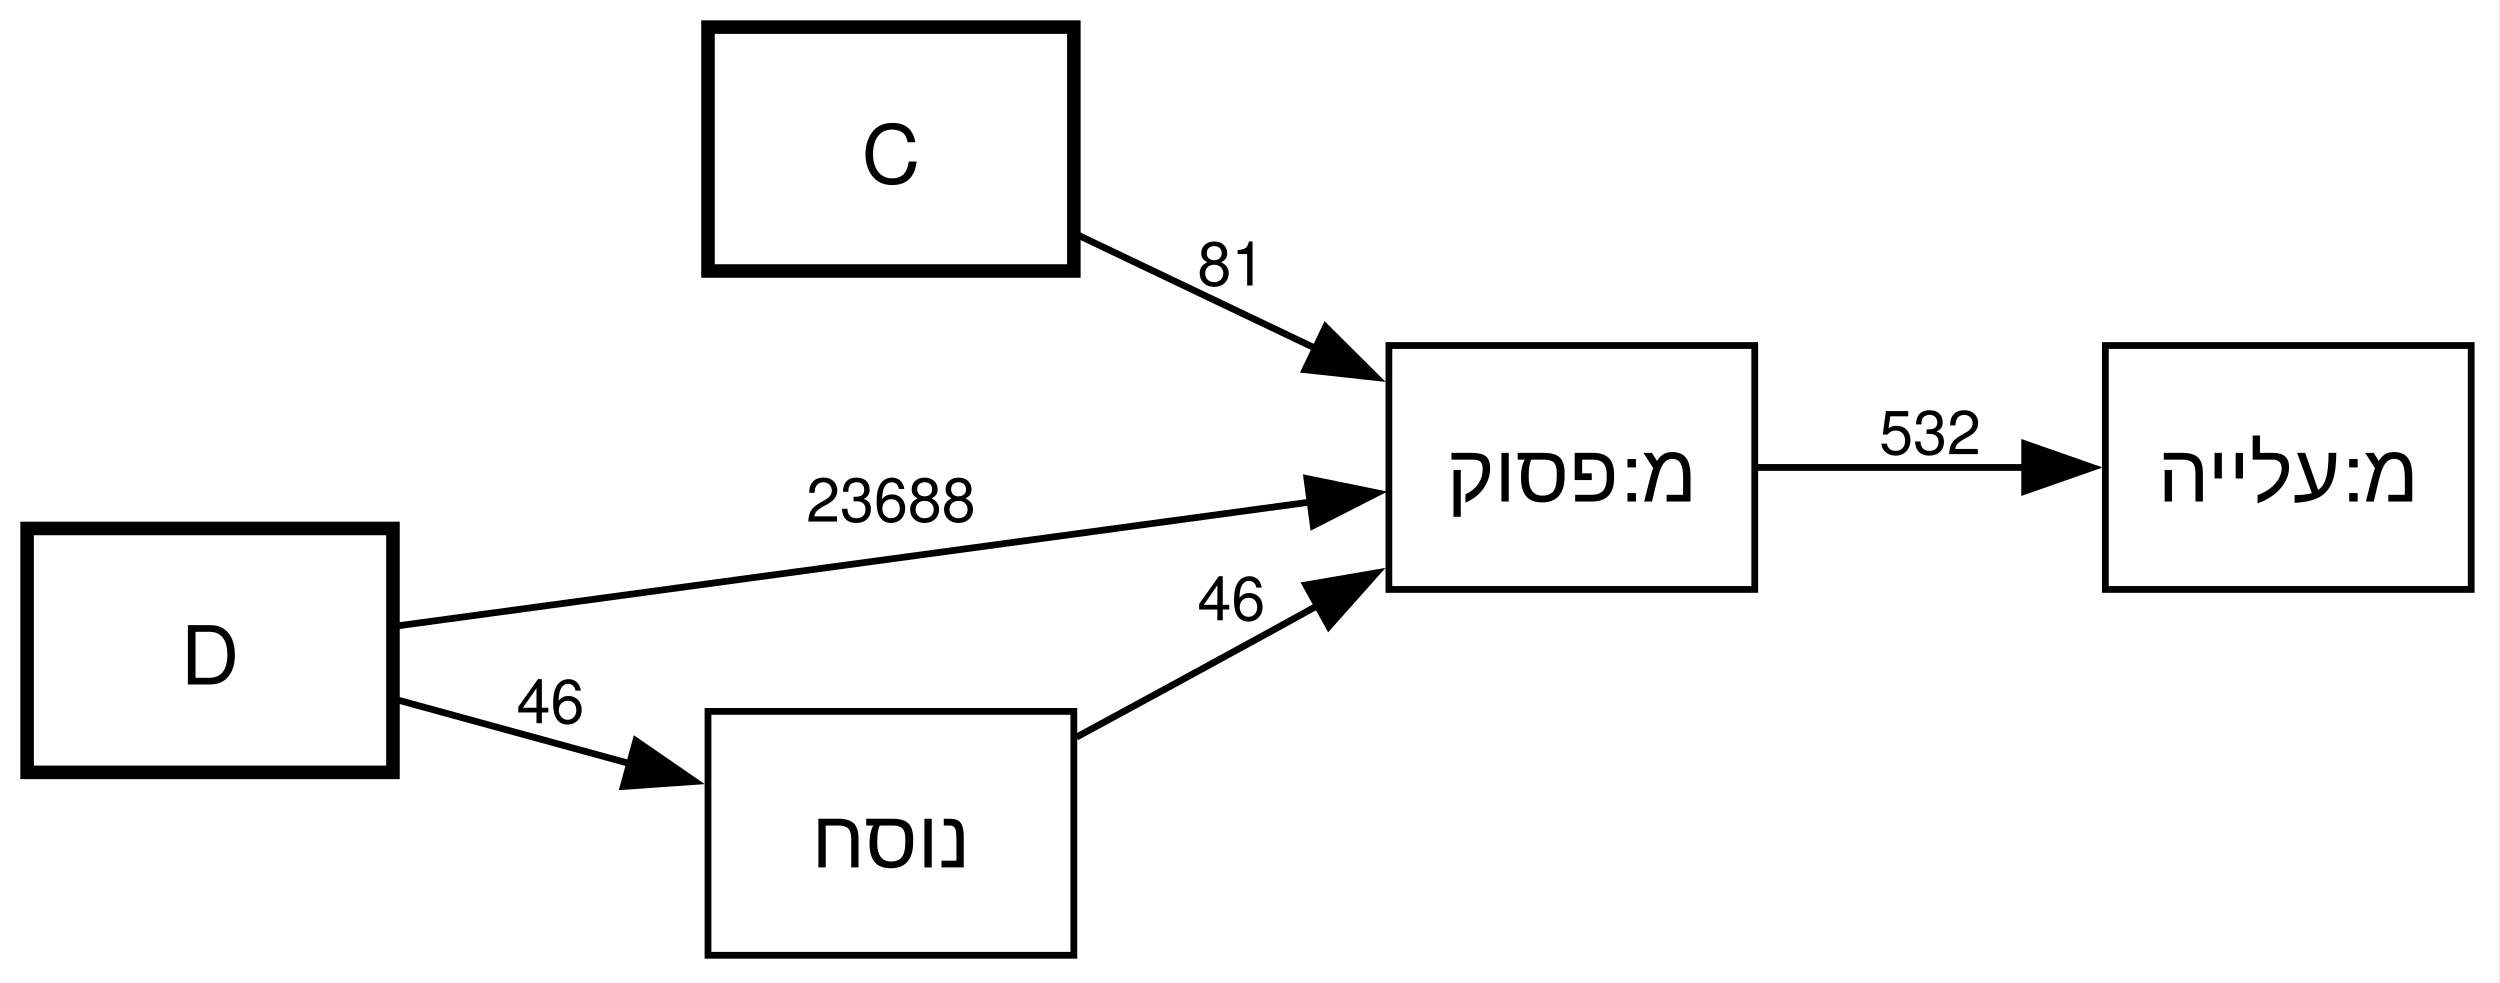
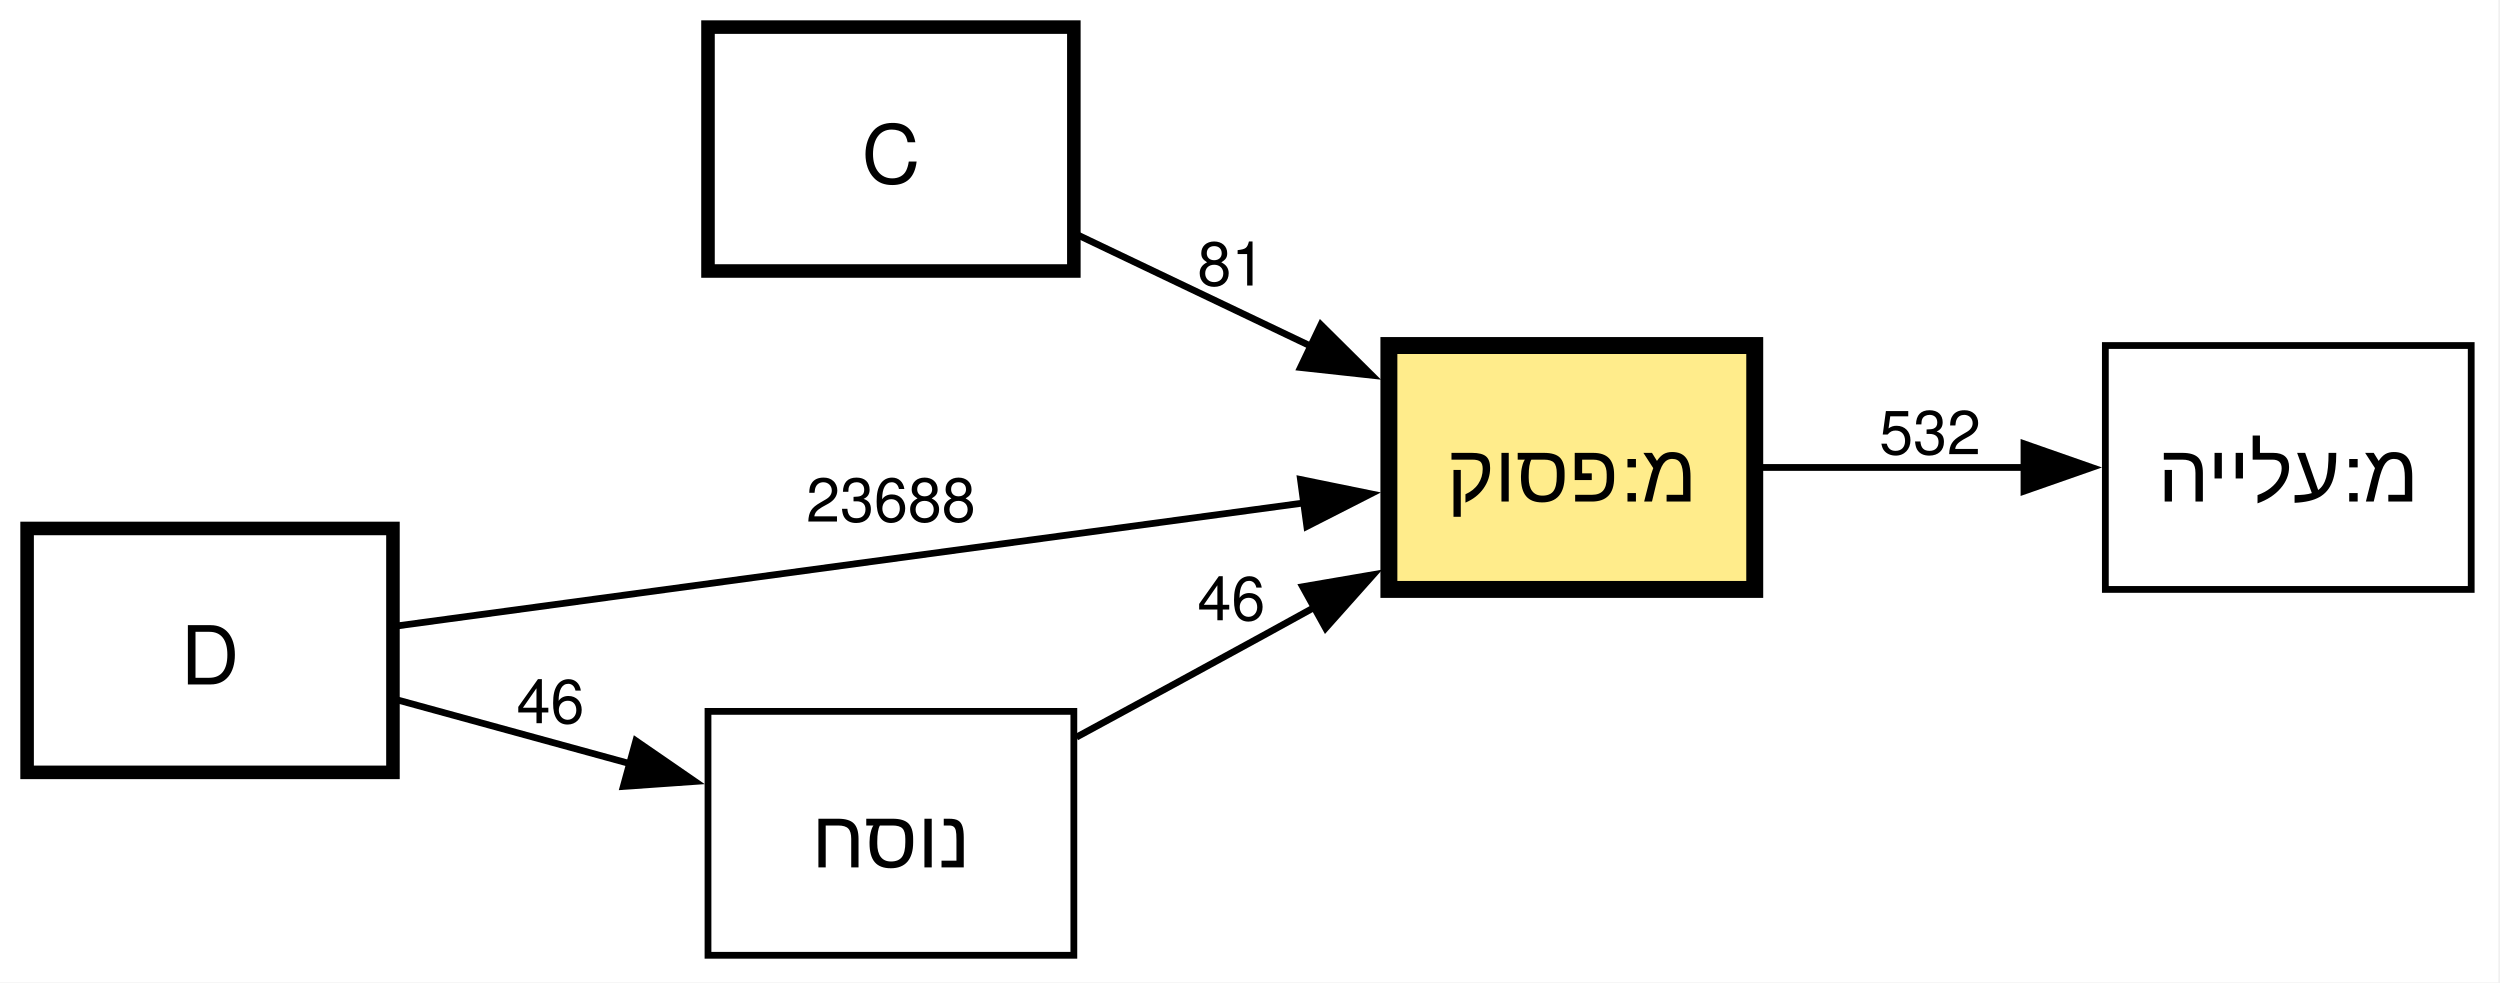
<svg xmlns="http://www.w3.org/2000/svg" width="369pt" height="145pt" viewBox="0.00 0.00 369.00 145.00">
  <g id="graph0" class="graph" transform="scale(1 1) rotate(0) translate(4 141)">
    <polygon fill="white" stroke="none" points="-4,4 -4,-141 364.75,-141 364.75,4 -4,4" />
    <g id="node1" class="node">
      <polygon fill="none" stroke="black" stroke-width="2" points="154.5,-137 100.5,-137 100.5,-101 154.5,-101 154.5,-137" />
      <text xml:space="preserve" text-anchor="middle" x="127.5" y="-113.97" font-family="SBL Hebrew,Helvetica" font-size="12.00">C</text>
    </g>
    <g id="node3" class="node">
-       <polygon fill="none" stroke="black" points="255,-90 201,-90 201,-54 255,-54 255,-90" />
+       <polygon fill="#ffec8b" stroke="black" stroke-width="2.5" points="255,-90 201,-90 201,-54 255,-54 255,-90" />
      <text xml:space="preserve" text-anchor="middle" x="228" y="-66.97" font-family="SBL Hebrew,Helvetica" font-size="12.00">מ:פסוק</text>
    </g>
    <g id="edge1" class="edge">
-       <path fill="none" stroke="black" d="M154.9,-106.4C165.83,-101.19 178.69,-95.05 190.5,-89.42" />
-       <polygon fill="black" stroke="black" points="191.65,-92.75 199.16,-85.28 188.63,-86.43 191.65,-92.75" />
+       <path fill="none" stroke="black" d="M154.9,-106.4C165.54,-101.33 178.02,-95.37 189.57,-89.86" />
+       <polygon fill="black" stroke="black" points="190.96,-93.07 198.48,-85.61 187.95,-86.76 190.96,-93.07" />
      <text xml:space="preserve" text-anchor="middle" x="177.75" y="-98.86" font-family="Helvetica,sans-Serif" font-size="9.00">81</text>
    </g>
    <g id="node2" class="node">
      <polygon fill="none" stroke="black" stroke-width="2" points="54,-63 0,-63 0,-27 54,-27 54,-63" />
      <text xml:space="preserve" text-anchor="middle" x="27" y="-39.98" font-family="SBL Hebrew,Helvetica" font-size="12.00">D</text>
    </g>
    <g id="edge2" class="edge">
-       <path fill="none" stroke="black" d="M54.43,-48.59C89.09,-53.29 150.12,-61.57 189.54,-66.92" />
-       <polygon fill="black" stroke="black" points="188.9,-70.36 199.28,-68.24 189.84,-63.43 188.9,-70.36" />
+       <path fill="none" stroke="black" d="M54.43,-48.59C88.8,-53.25 149.11,-61.43 188.55,-66.78" />
+       <polygon fill="black" stroke="black" points="187.95,-70.23 198.33,-68.11 188.89,-63.3 187.95,-70.23" />
      <text xml:space="preserve" text-anchor="middle" x="127.5" y="-64.01" font-family="Helvetica,sans-Serif" font-size="9.00">23688</text>
    </g>
    <g id="node4" class="node">
      <polygon fill="none" stroke="black" points="154.5,-36 100.5,-36 100.5,0 154.5,0 154.5,-36" />
      <text xml:space="preserve" text-anchor="middle" x="127.5" y="-12.97" font-family="SBL Hebrew,Helvetica" font-size="12.00">נוסח</text>
    </g>
    <g id="edge3" class="edge">
      <path fill="none" stroke="black" d="M54.4,-37.76C65.11,-34.83 77.67,-31.39 89.28,-28.2" />
      <polygon fill="black" stroke="black" points="89.85,-31.67 98.57,-25.66 88,-24.92 89.85,-31.67" />
      <text xml:space="preserve" text-anchor="middle" x="77.25" y="-34.26" font-family="Helvetica,sans-Serif" font-size="9.00">46</text>
    </g>
    <g id="node5" class="node">
      <polygon fill="none" stroke="black" points="360.75,-90 306.75,-90 306.75,-54 360.75,-54 360.75,-90" />
      <text xml:space="preserve" text-anchor="middle" x="333.75" y="-66.97" font-family="SBL Hebrew,Helvetica" font-size="12.00">מ:עלייה</text>
    </g>
    <g id="edge4" class="edge">
-       <path fill="none" stroke="black" d="M255.45,-72C267.52,-72 282.04,-72 295.21,-72" />
-       <polygon fill="black" stroke="black" points="294.84,-75.5 304.84,-72 294.84,-68.5 294.84,-75.5" />
+       <path fill="none" stroke="black" d="M255.99,-72C267.85,-72 281.98,-72 294.87,-72" />
+       <polygon fill="black" stroke="black" points="294.74,-75.5 304.74,-72 294.74,-68.5 294.74,-75.5" />
      <text xml:space="preserve" text-anchor="middle" x="280.88" y="-73.95" font-family="Helvetica,sans-Serif" font-size="9.00">532</text>
    </g>
    <g id="edge5" class="edge">
-       <path fill="none" stroke="black" d="M154.87,-32.19C163.81,-37.03 173.85,-42.48 183,-47.5 185.48,-48.86 188.04,-50.27 190.61,-51.69" />
-       <polygon fill="black" stroke="black" points="188.74,-54.66 199.18,-56.45 192.13,-48.53 188.74,-54.66" />
+       <path fill="none" stroke="black" d="M154.87,-32.19C163.81,-37.03 173.85,-42.48 183,-47.5 185.33,-48.78 187.72,-50.1 190.14,-51.43" />
+       <polygon fill="black" stroke="black" points="188.27,-54.4 198.71,-56.19 191.66,-48.28 188.27,-54.4" />
      <text xml:space="preserve" text-anchor="middle" x="177.75" y="-49.45" font-family="Helvetica,sans-Serif" font-size="9.00">46</text>
    </g>
  </g>
</svg>
